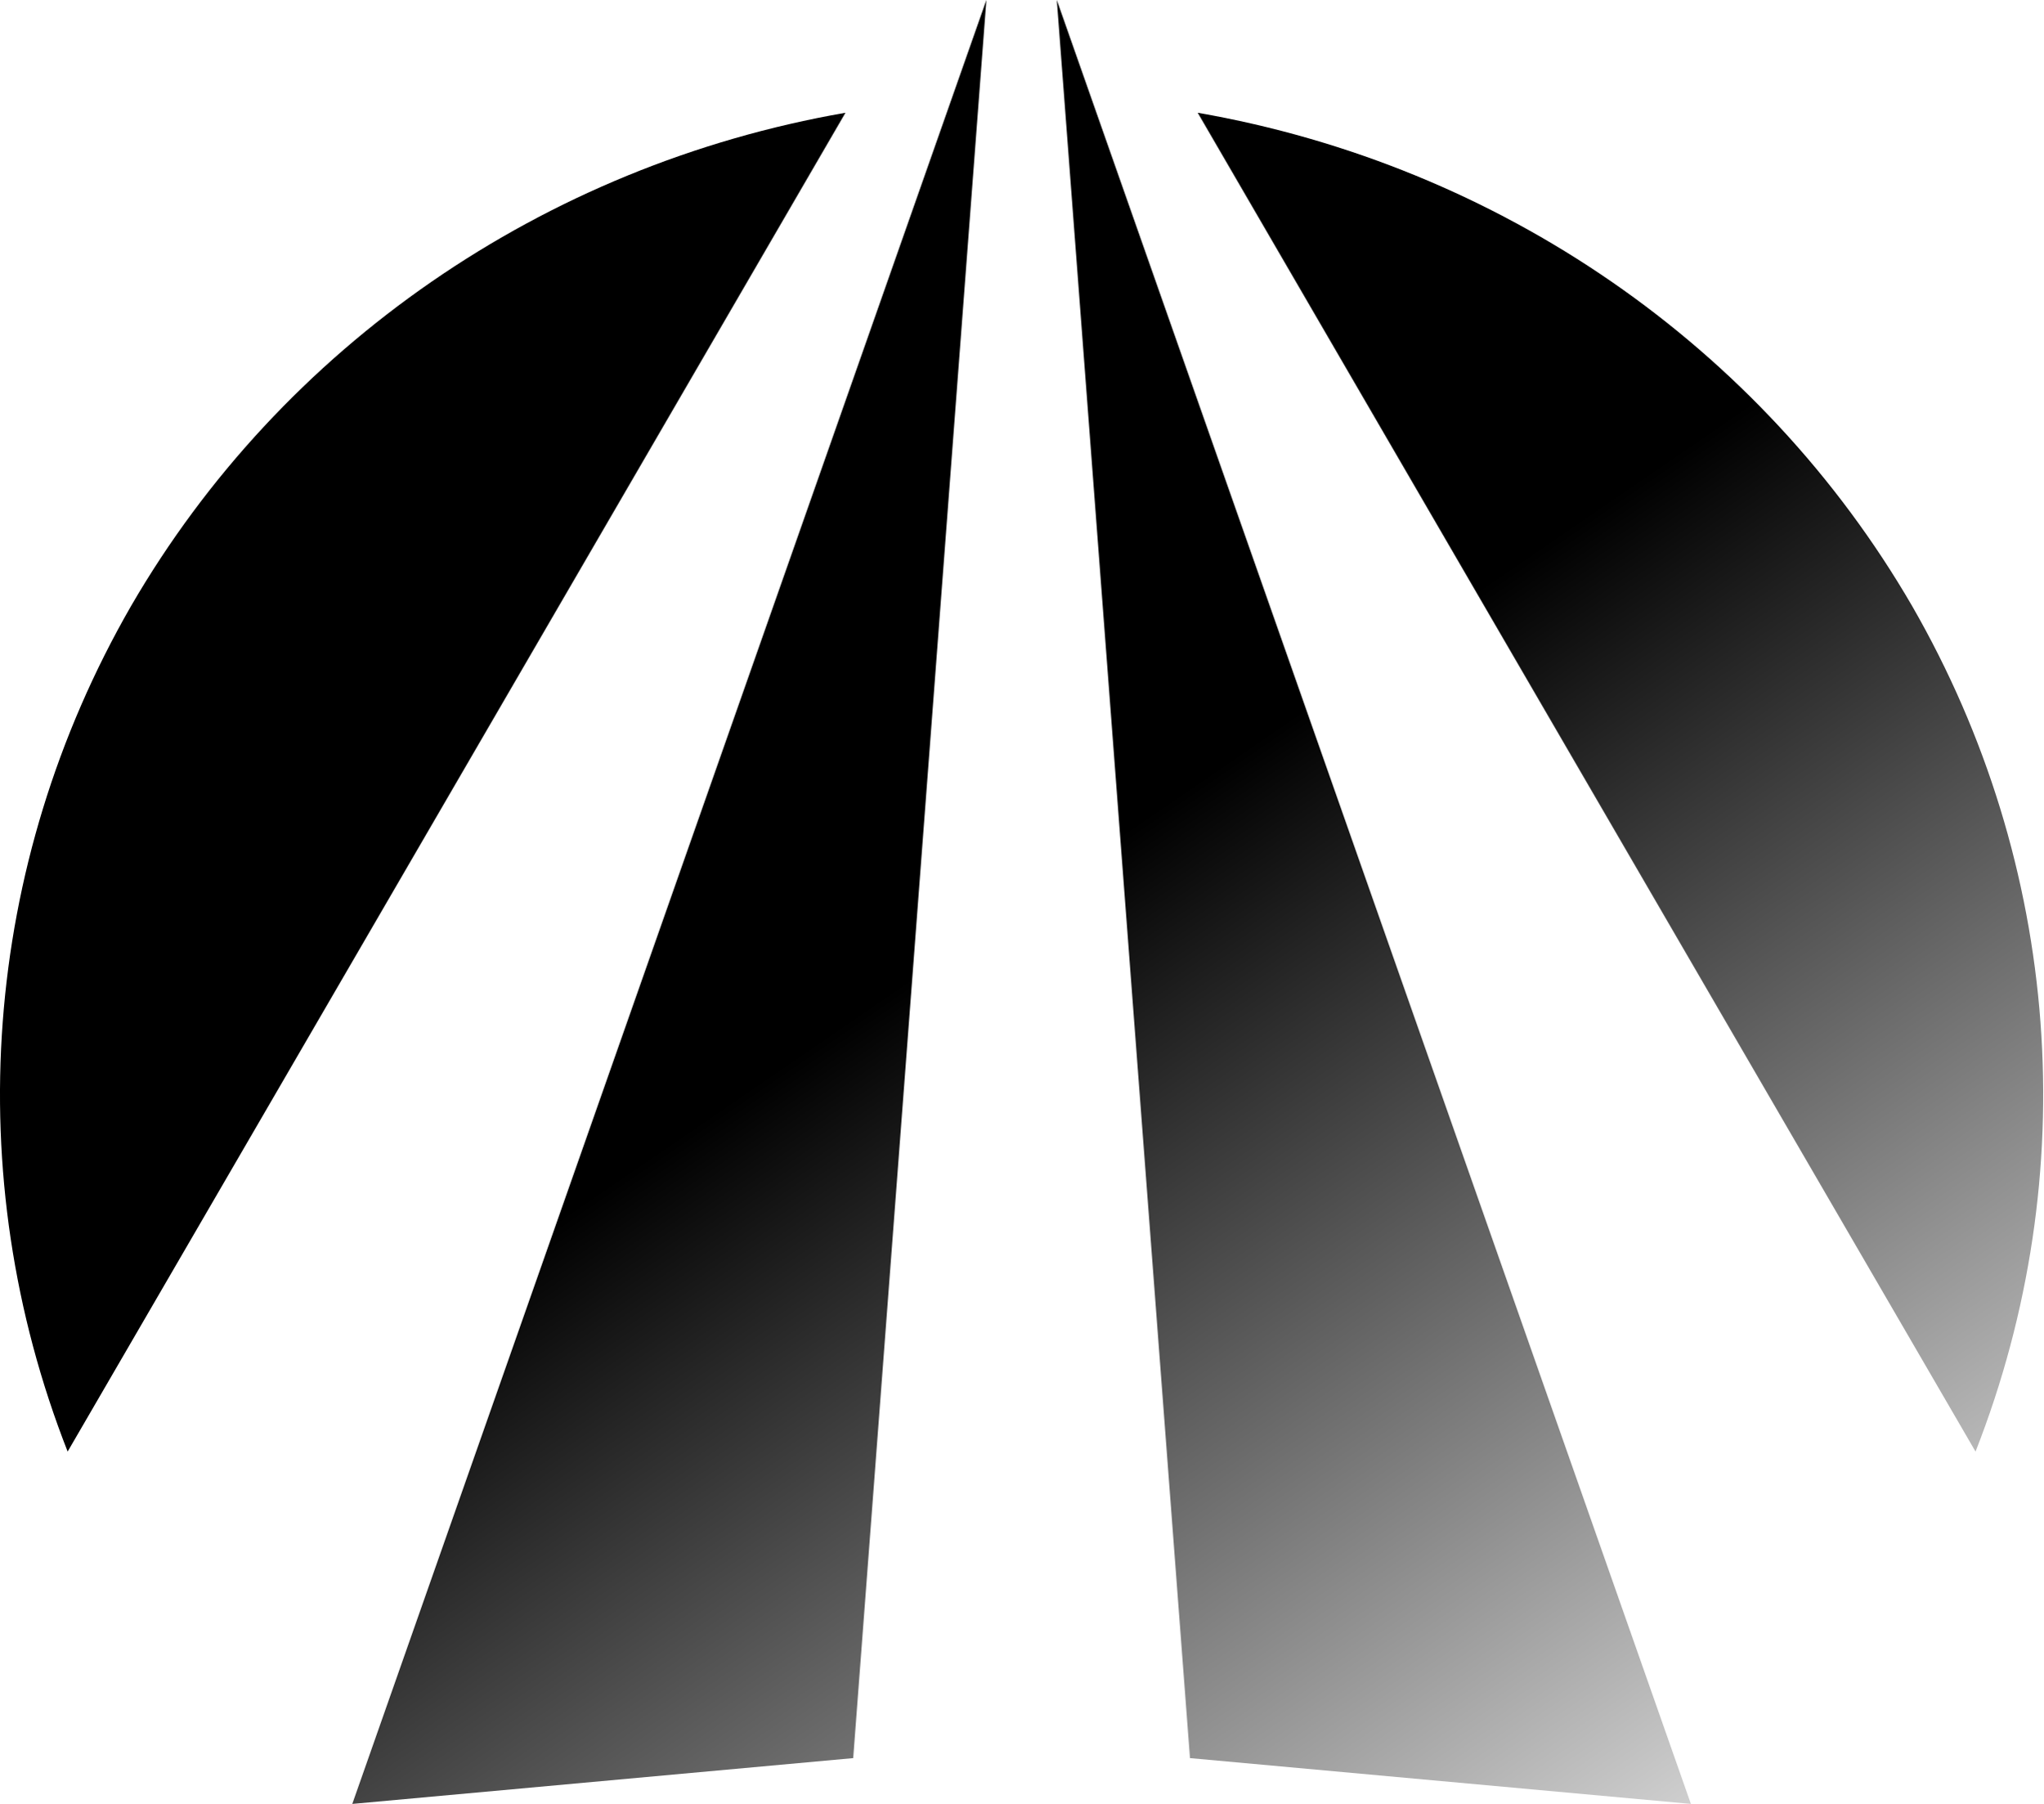
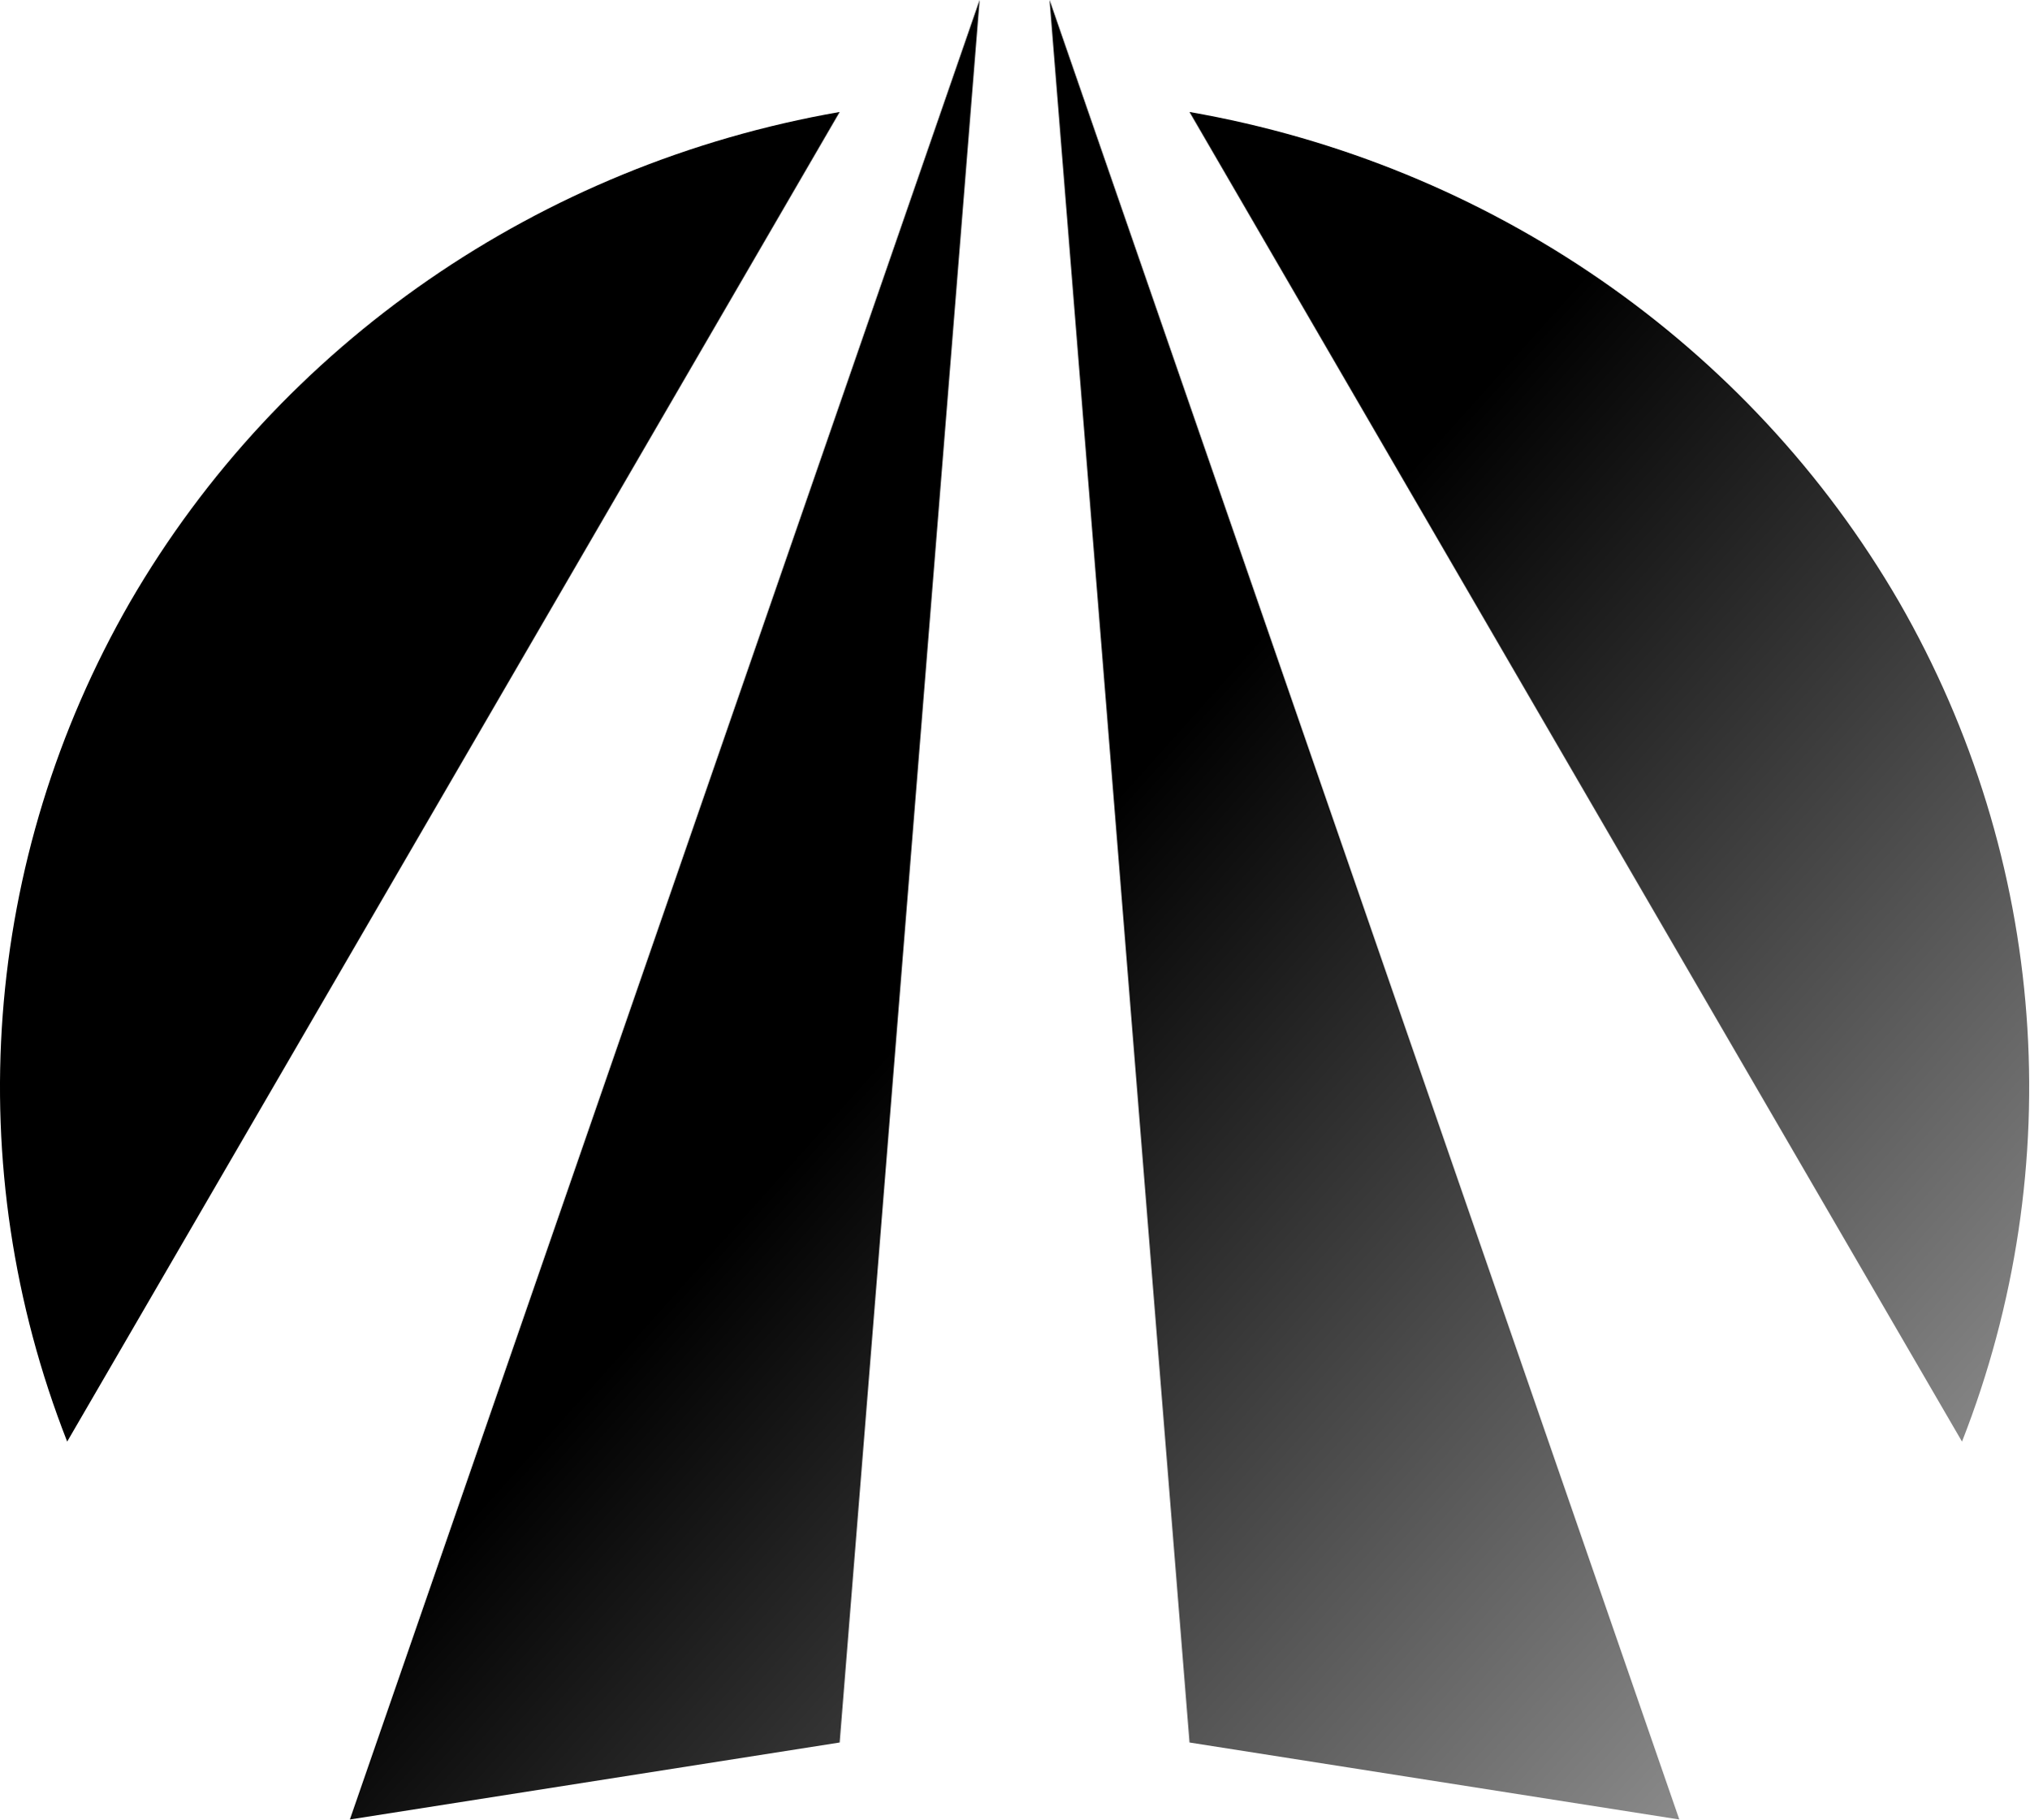
- <svg xmlns="http://www.w3.org/2000/svg" width="145" height="128" viewBox="0 0 145 128">
-   <defs>
-     <linearGradient id="A" x1="72.5" y1="64" x2="128" y2="145" gradientUnits="userSpaceOnUse">
-       <stop offset="0" />
-       <stop offset="1" stop-opacity="0" />
+ <svg xmlns="http://www.w3.org/2000/svg" width="145" height="130" viewBox="0 0 145 130">
+   <defs id="defs2">
+     <linearGradient id="A" x1="72.5" y1="65" x2="181.25" y2="162.5" gradientUnits="userSpaceOnUse">
+       <stop offset="0" id="stop1" />
+       <stop offset="1" stop-opacity="0" id="stop2" />
    </linearGradient>
  </defs>
-   <g fill="url(#A)">
-     <path d="M4.8 103a73 71 0 0 1 4.5-60A73 71 0 0 1 60 8z" />
-     <path d="m75 0 9.45 124.75L120 128z" />
-     <path d="m70 0-9.45 124.75L25 128z" />
-     <path d="M140.2 103a73 71 0 0 0-4.5-60A73 71 0 0 0 85 8z" />
+   <g fill="url(#A)" id="g5" style="fill:url(#A)">
+     <path d="M 4.8,103 A 73,71 0 0 1 9.3,43 73,71 0 0 1 60,8 Z" id="path2" />
+     <path d="M 70,0 60,124.5 25,130 Z" id="path4" />
+     <path d="m 75,0 10,124.5 35,5.5 z" id="path4-2" />
+     <path d="M 140.2,103 A 73,71 0 0 0 135.7,43 73,71 0 0 0 85,8 Z" id="path5" />
  </g>
</svg>
